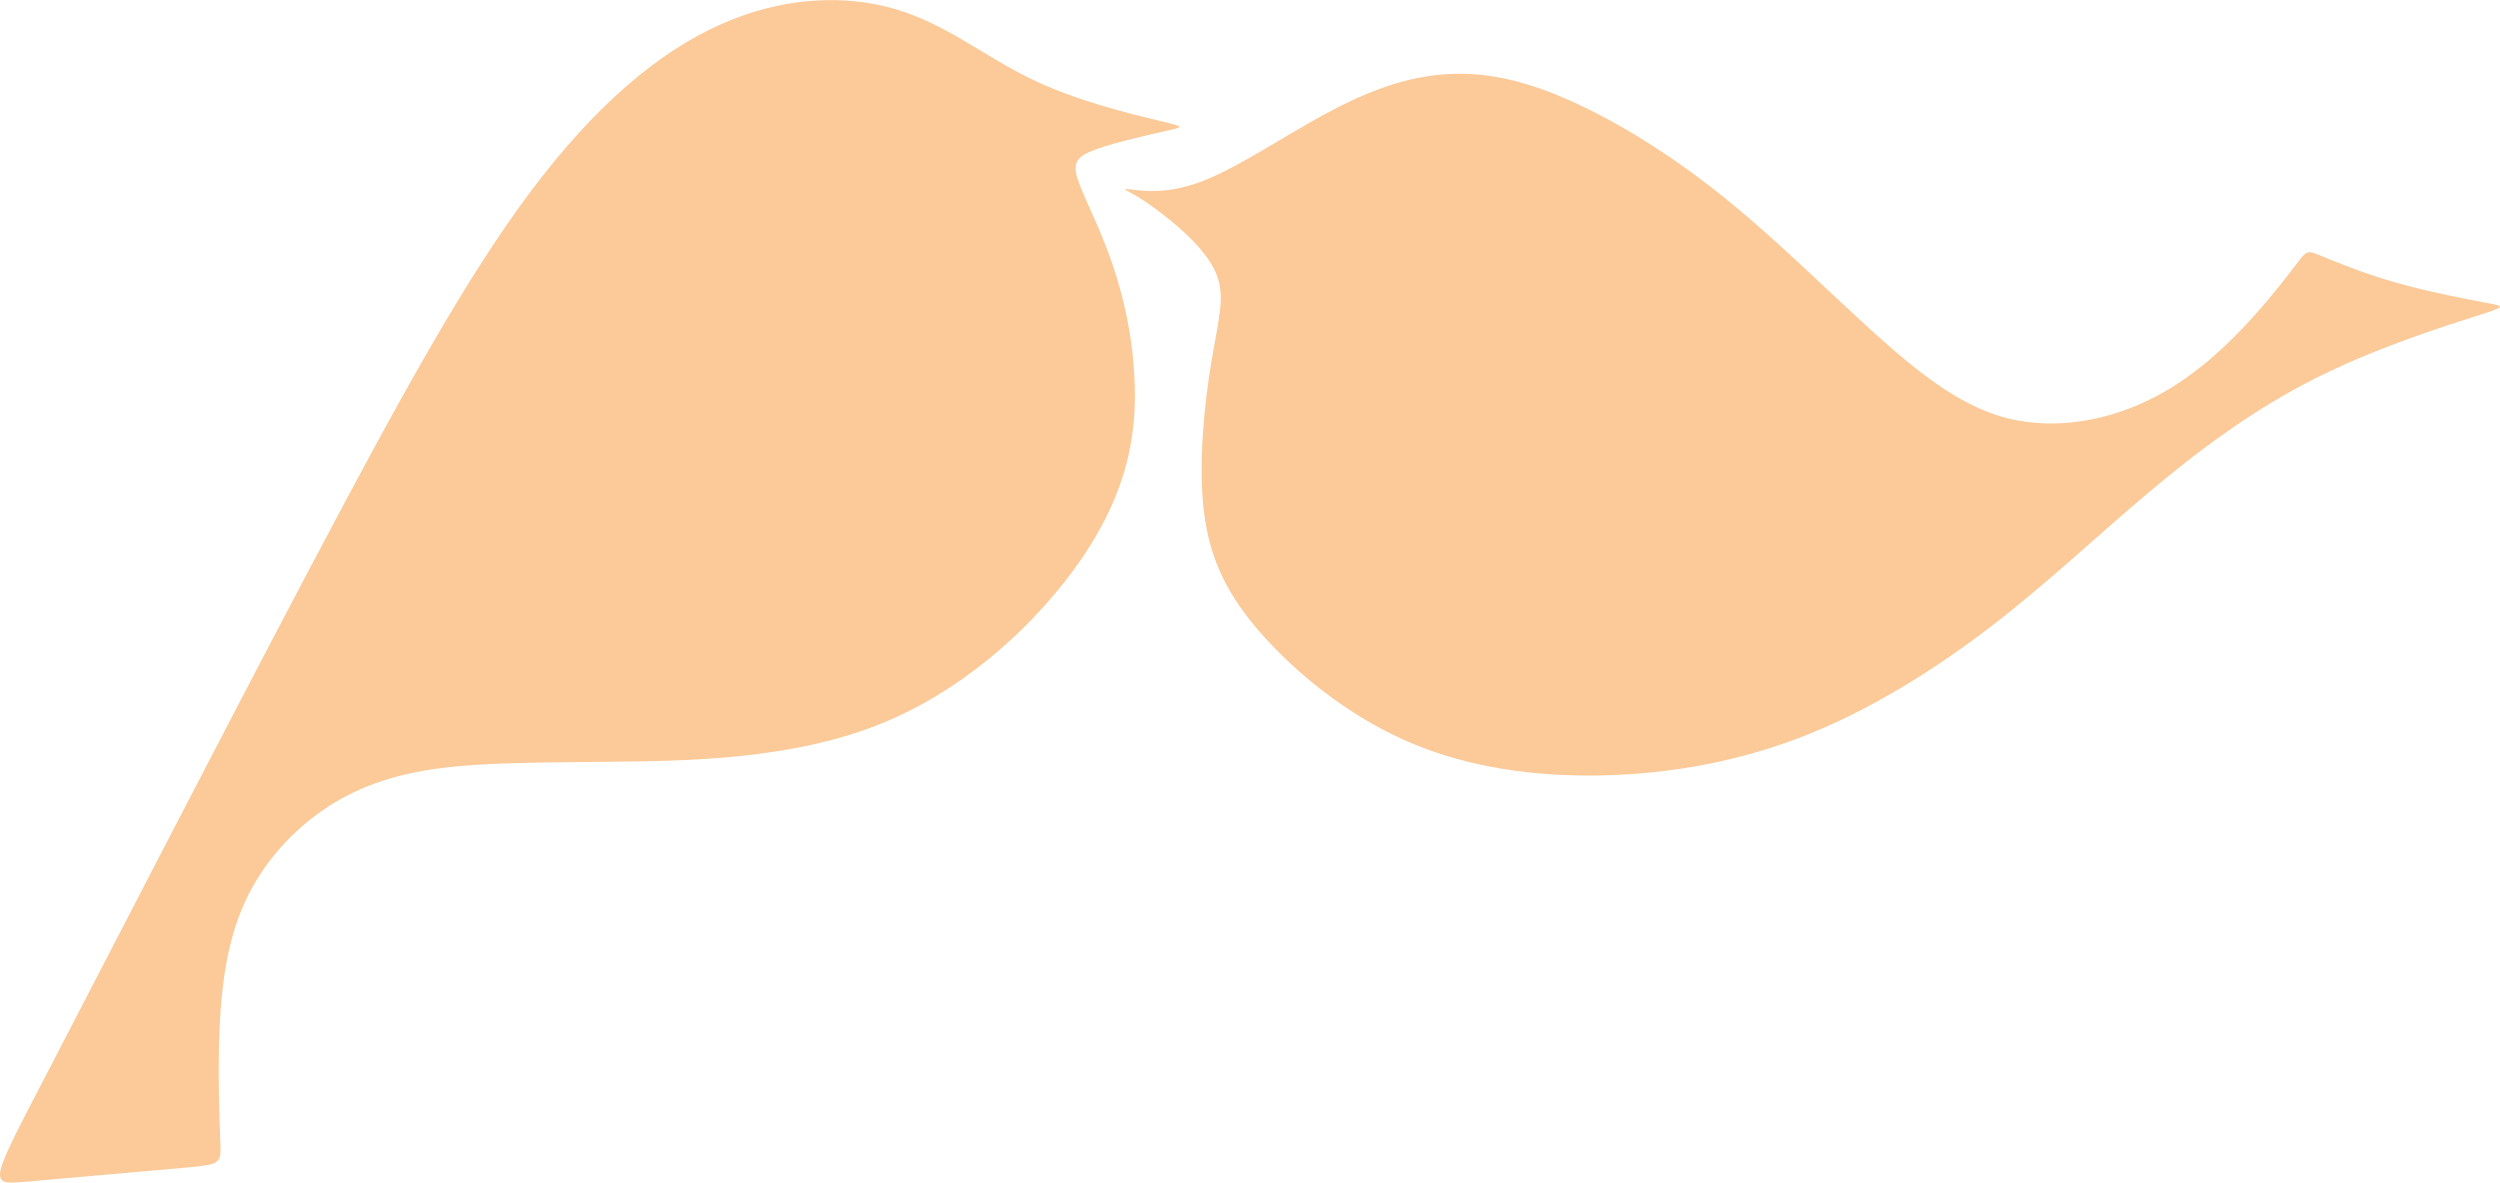
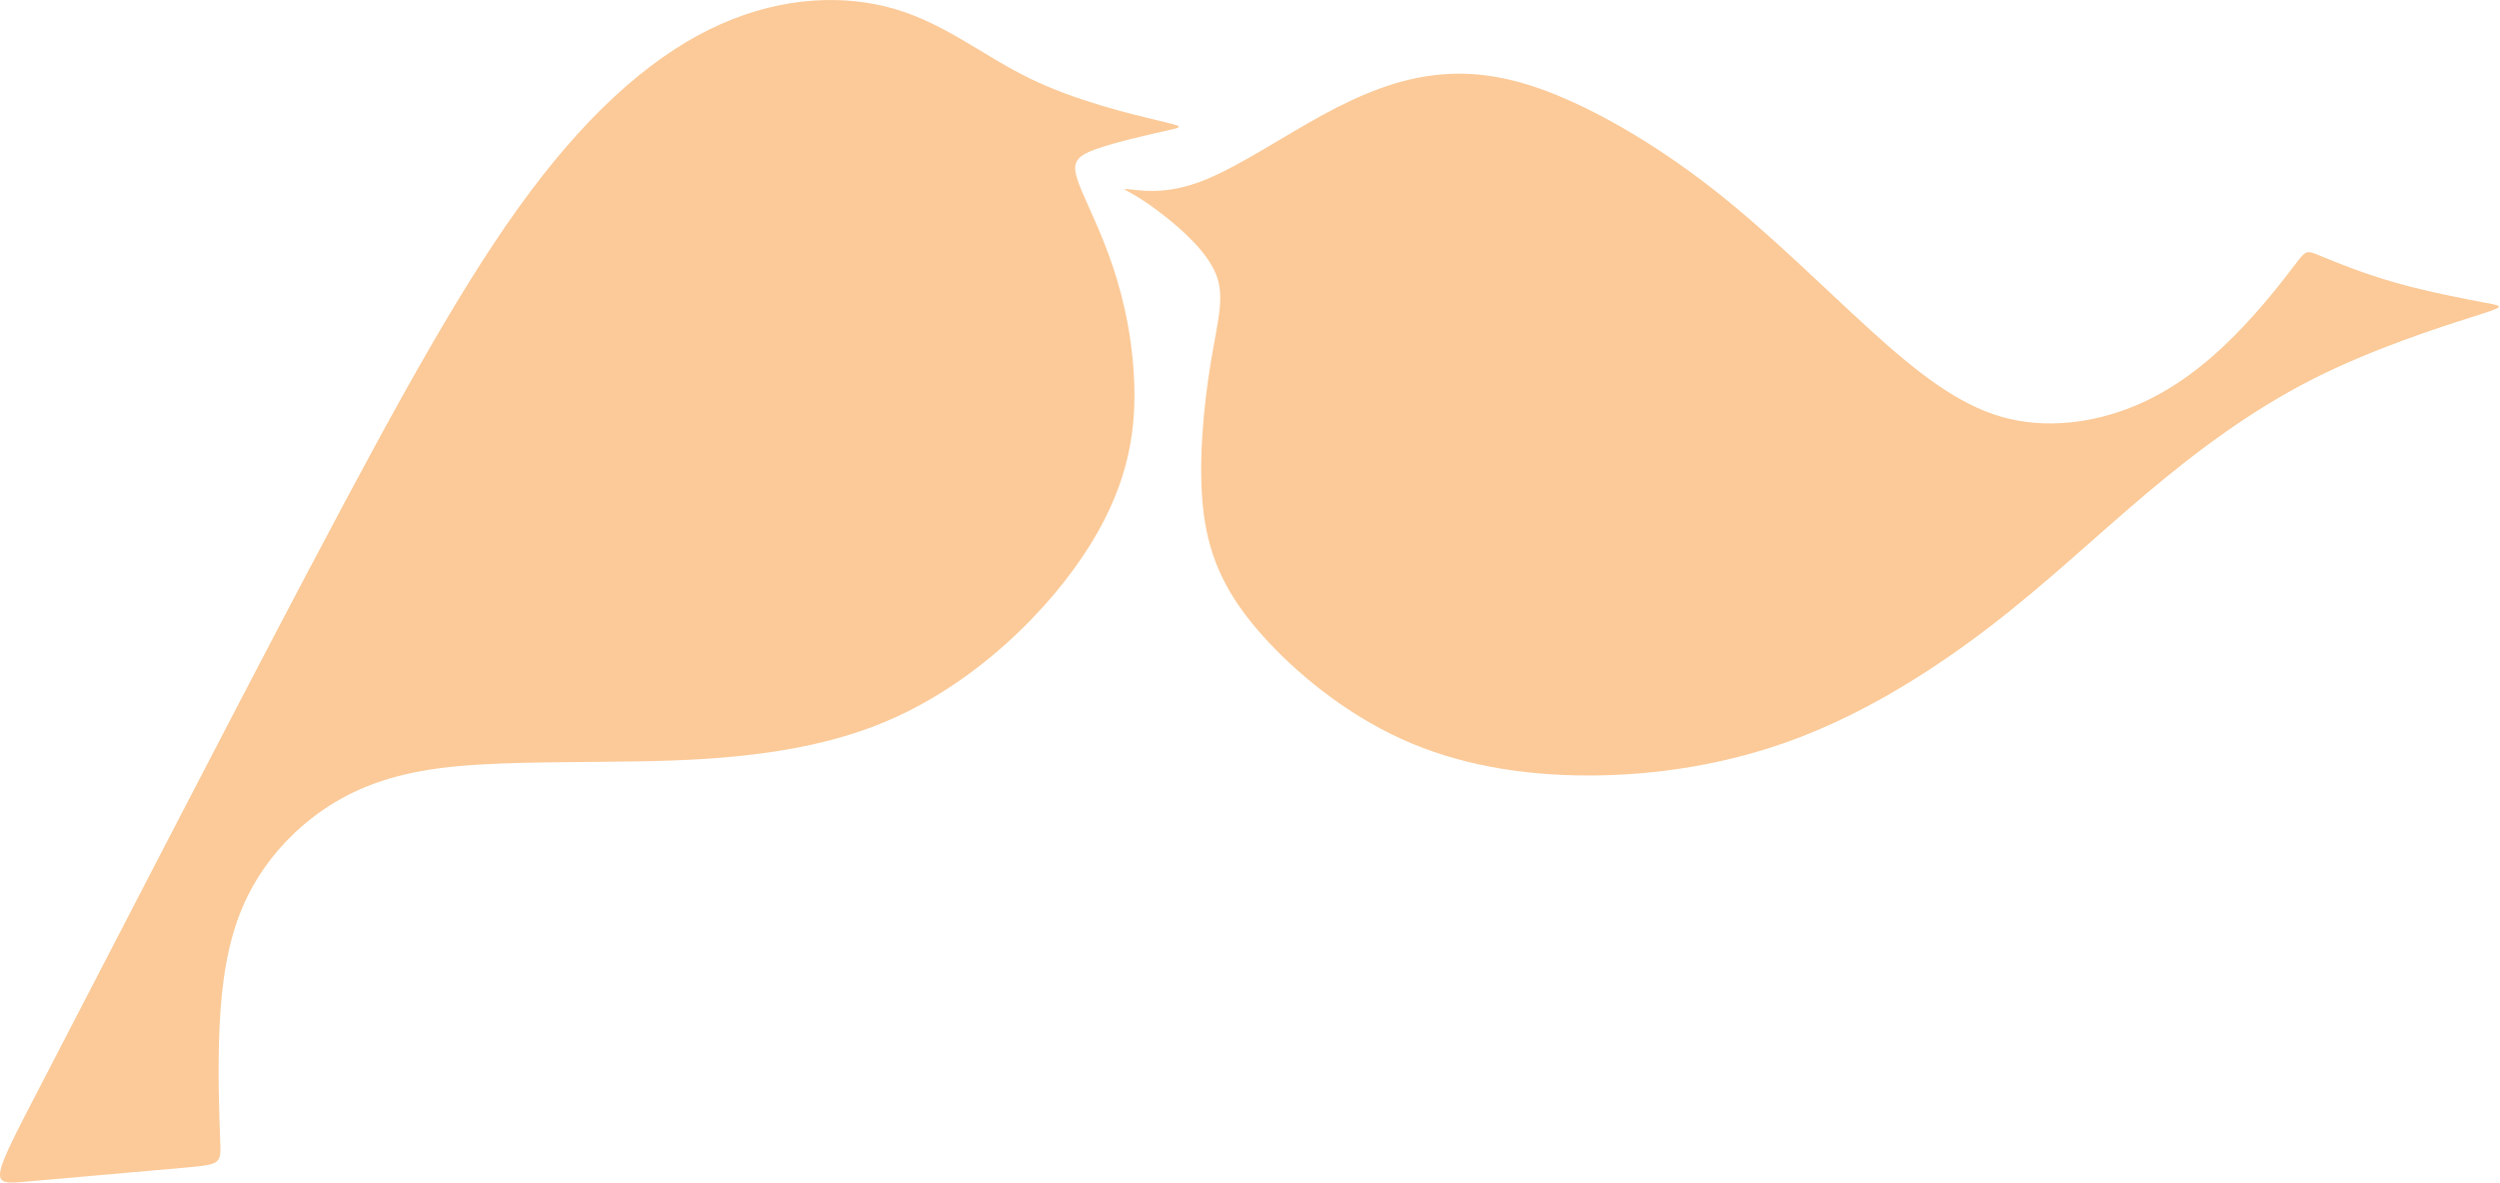
- <svg xmlns="http://www.w3.org/2000/svg" width="6.041mm" height="2.858mm" viewBox="0 0 21.406 10.126" id="svg5191" version="1.1">
+ <svg xmlns="http://www.w3.org/2000/svg" width="321.005mm" height="151.847mm" viewBox="0 0 1137.419 538.041" id="svg5191" version="1.1">
  <defs id="defs5193" />
-   <g id="layer1" transform="translate(-308.2262,-268.5758)">
-     <g id="g3907-3" transform="matrix(0.3222586,0,0,-0.3222586,164.6375,604.2866)" style="fill:#fbca98;fill-opacity:1">
+   <g id="layer1" transform="translate(-263.7165,-263.7215)">
+     <g id="g3907-3" transform="matrix(17.12357,0,0,-17.12357,-7366.029,18102.09)" style="fill:#fbca98;fill-opacity:1">
      <path d="m 453.84,1026.718 c 2.397,4.54 4.122,7.662 5.827,9.937 1.706,2.276 3.391,3.706 5.06,4.447 1.67,0.741 3.321,0.793 4.653,0.395 1.332,-0.398 2.344,-1.245 3.568,-1.841 1.225,-0.595 2.662,-0.936 3.38,-1.108 0.718,-0.171 0.718,-0.171 0.258,-0.274 -0.46,-0.103 -1.378,-0.309 -1.893,-0.495 -0.515,-0.186 -0.625,-0.352 -0.494,-0.778 0.131,-0.426 0.504,-1.112 0.833,-2.005 0.329,-0.893 0.613,-1.992 0.679,-3.268 0.066,-1.275 -0.087,-2.727 -1.154,-4.446 -1.067,-1.719 -3.048,-3.706 -5.46,-4.716 -2.411,-1.01 -5.252,-1.042 -7.422,-1.062 -2.171,-0.019 -3.67,-0.026 -4.885,-0.243 -1.216,-0.216 -2.147,-0.642 -2.937,-1.259 -0.789,-0.616 -1.436,-1.423 -1.838,-2.365 -0.401,-0.941 -0.556,-2.018 -0.61,-3.179 -0.053,-1.161 -0.006,-2.407 0.018,-3.03 0.024,-0.623 0.024,-0.623 -1.015,-0.715 -1.039,-0.092 -3.116,-0.275 -4.14,-0.365 -1.023,-0.09 -0.992,-0.087 0.557,2.893 1.55,2.981 4.619,8.939 7.014,13.478" style="fill:#fbca98;fill-opacity:1;fill-rule:evenodd;stroke:none" id="path3909-1" />
      <path d="m 486.942,1039.218 c 1.264,-0.513 2.781,-1.411 4.242,-2.563 1.461,-1.153 2.866,-2.56 4.106,-3.685 1.24,-1.125 2.315,-1.967 3.485,-2.302 1.171,-0.334 2.437,-0.16 3.507,0.278 1.071,0.438 1.947,1.141 2.678,1.877 0.733,0.737 1.321,1.508 1.615,1.893 0.294,0.386 0.294,0.386 0.667,0.231 0.373,-0.154 1.119,-0.464 2,-0.714 0.882,-0.25 1.899,-0.441 2.407,-0.537 0.508,-0.095 0.508,-0.095 -0.373,-0.376 -0.881,-0.281 -2.644,-0.843 -4.245,-1.656 -1.6,-0.813 -3.037,-1.877 -4.404,-3.03 -1.368,-1.152 -2.664,-2.391 -4.187,-3.557 -1.522,-1.165 -3.269,-2.256 -5.099,-2.949 -1.829,-0.693 -3.741,-0.987 -5.538,-0.989 -1.796,0 -3.479,0.287 -4.977,0.968 -1.497,0.681 -2.81,1.752 -3.712,2.766 -0.902,1.014 -1.393,1.971 -1.553,3.254 -0.16,1.283 0.01,2.892 0.194,4.001 0.183,1.111 0.379,1.722 0.138,2.325 -0.24,0.604 -0.917,1.2 -1.404,1.579 -0.486,0.379 -0.782,0.541 -0.93,0.621 -0.147,0.081 -0.147,0.081 0.168,0.046 0.316,-0.035 0.947,-0.104 1.852,0.257 0.906,0.361 2.086,1.153 3.144,1.731 1.059,0.578 1.996,0.942 2.97,1.059 0.974,0.117 1.985,-0.012 3.249,-0.526" style="fill:#fbca98;fill-opacity:1;fill-rule:evenodd;stroke:none" id="path3911-8" />
    </g>
  </g>
</svg>
